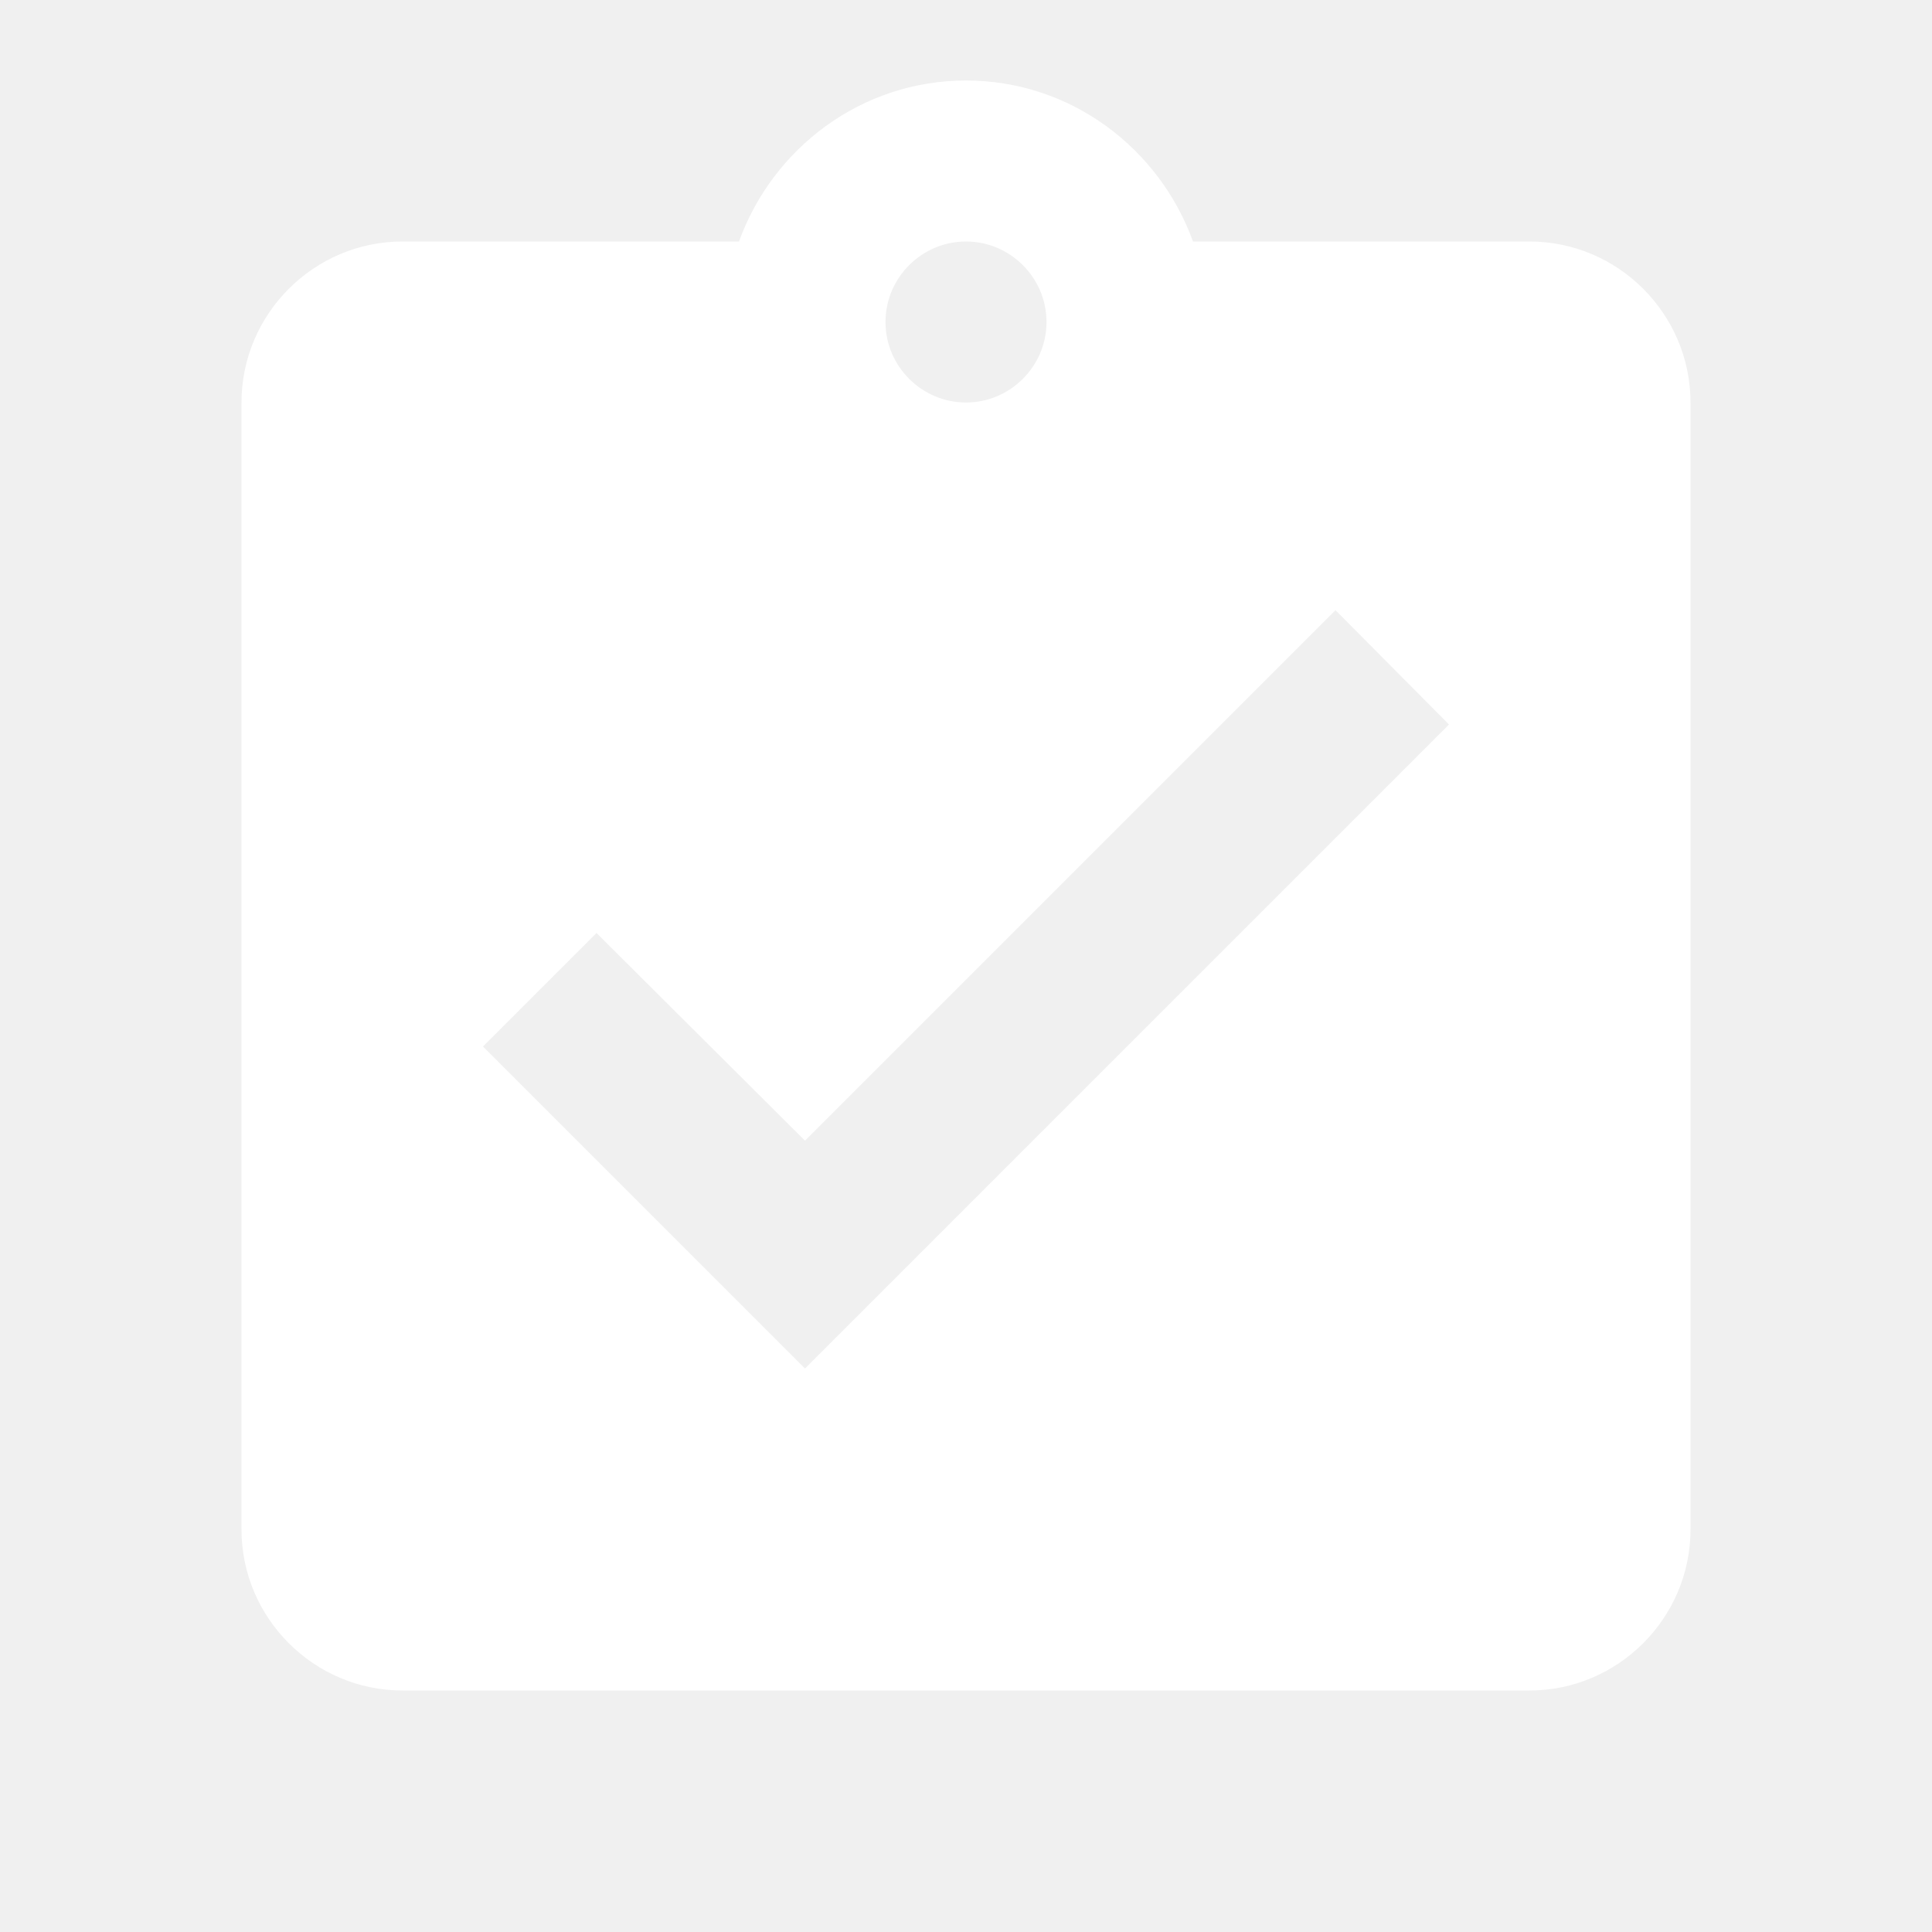
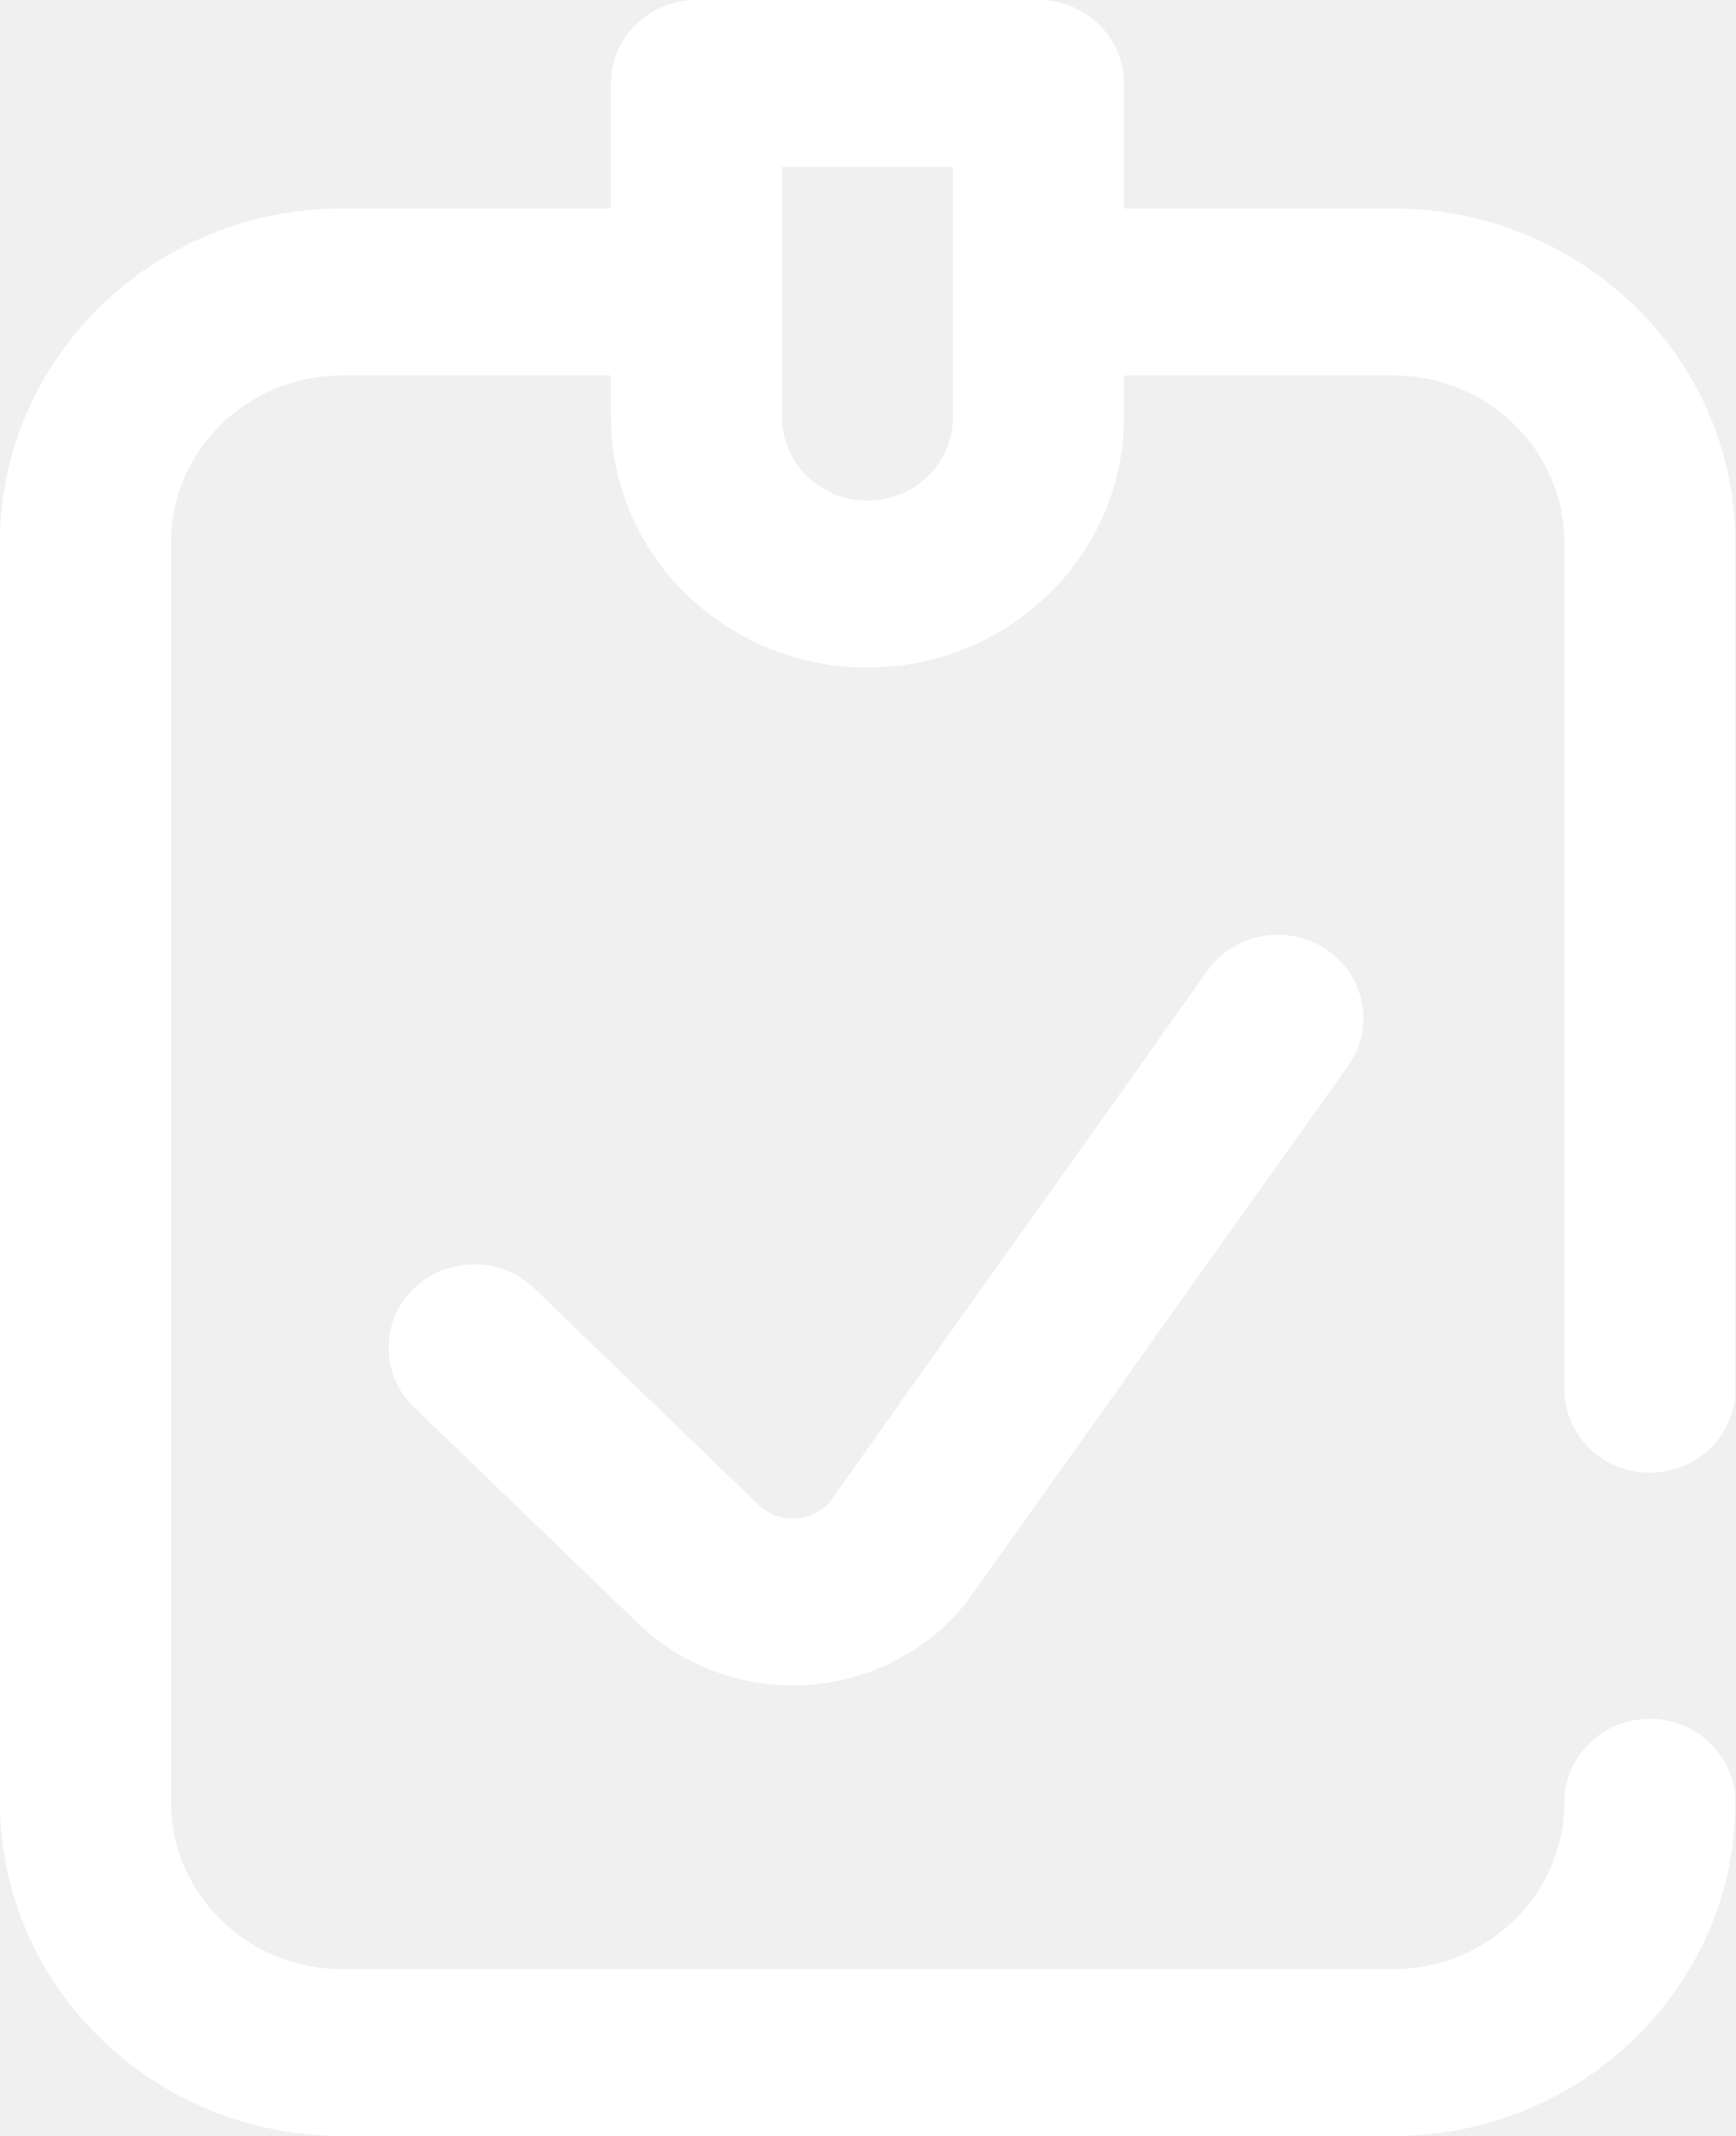
- <svg xmlns="http://www.w3.org/2000/svg" height="24px" viewBox="0 0 24 24" width="24px" fill="#FFFFFF">
-   <path d="M0 0h24v24H0z" fill="none" />
-   <path d="M19 3h-4.18C14.4 1.84 13.3 1 12 1c-1.3 0-2.4.84-2.82 2H5c-1.1 0-2 .9-2 2v14c0 1.1.9 2 2 2h14c1.1 0 2-.9 2-2V5c0-1.1-.9-2-2-2zm-7 0c.55 0 1 .45 1 1s-.45 1-1 1-1-.45-1-1 .45-1 1-1zm-2 14l-4-4 1.41-1.41L10 14.17l6.59-6.59L18 9l-8 8z" />
+ <svg xmlns="http://www.w3.org/2000/svg" width="13px" height="16px" viewBox="0 0 13 16" version="1.1">
+   <g id="Symbols" stroke="none" stroke-width="1" fill="none" fill-rule="evenodd">
+     <g id="sidebar" transform="translate(-31, -500)" fill="#FFFFFF">
+       <g id="auditoria" transform="translate(31, 500)">
+         <path d="M12.359,11.031 C12.713,11.031 13,10.751 13,10.406 L13,4.062 C13,2.684 11.85,1.562 10.438,1.562 L8.42,1.562 L8.42,0.625 C8.42,0.28 8.133,0 7.779,0 L5.217,0 C4.863,0 4.577,0.28 4.577,0.625 L4.577,1.562 L2.562,1.562 C1.149,1.562 0,2.684 0,4.062 L0,13.5 C0,14.879 1.149,16 2.562,16 L10.438,16 C11.85,16 13,14.879 13,13.5 C13,13.155 12.713,12.875 12.359,12.875 C12.006,12.875 11.719,13.155 11.719,13.5 C11.719,14.189 11.144,14.75 10.438,14.75 L2.562,14.75 C1.856,14.75 1.281,14.189 1.281,13.5 L1.281,4.062 C1.281,3.373 1.856,2.812 2.562,2.812 L4.577,2.812 L4.577,3.125 C4.577,4.159 5.439,5 6.498,5 C7.558,5 8.42,4.159 8.42,3.125 L8.42,2.812 L10.438,2.812 C11.144,2.812 11.719,3.373 11.719,4.062 L11.719,10.406 C11.719,10.751 12.006,11.031 12.359,11.031 Z M7.139,3.125 C7.139,3.47 6.851,3.75 6.498,3.75 C6.145,3.75 5.858,3.47 5.858,3.125 L5.858,1.25 L7.139,1.25 L7.139,3.125 Z M9.938,7.113 C10.229,7.31 10.301,7.7 10.099,7.983 L7.249,11.99 C7.241,12.001 7.232,12.013 7.222,12.025 C6.935,12.374 6.507,12.592 6.048,12.621 C6.012,12.624 5.975,12.625 5.939,12.625 C5.519,12.625 5.109,12.467 4.803,12.182 C4.8,12.179 4.797,12.177 4.794,12.174 L3.101,10.54 C2.85,10.297 2.847,9.901 3.096,9.656 C3.345,9.411 3.751,9.408 4.002,9.651 L5.69,11.28 C5.79,11.371 5.903,11.378 5.963,11.374 C6.02,11.37 6.127,11.35 6.213,11.254 L9.047,7.27 C9.248,6.987 9.648,6.916 9.938,7.113 L9.938,7.113 Z" id="Shape" />
+       </g>
+     </g>
+   </g>
</svg>
